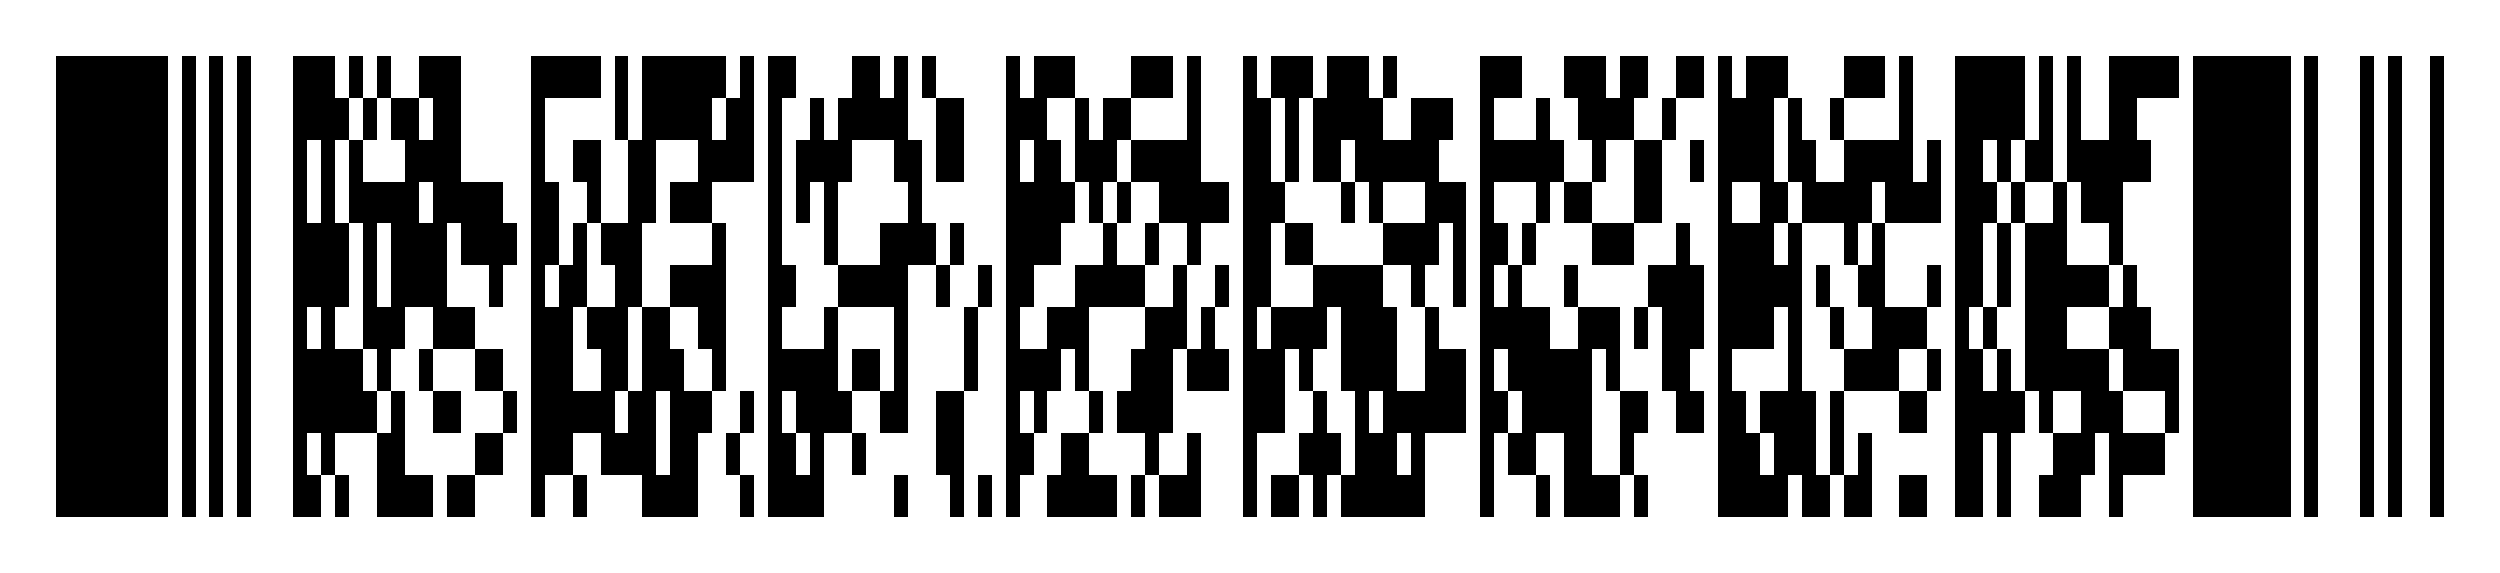
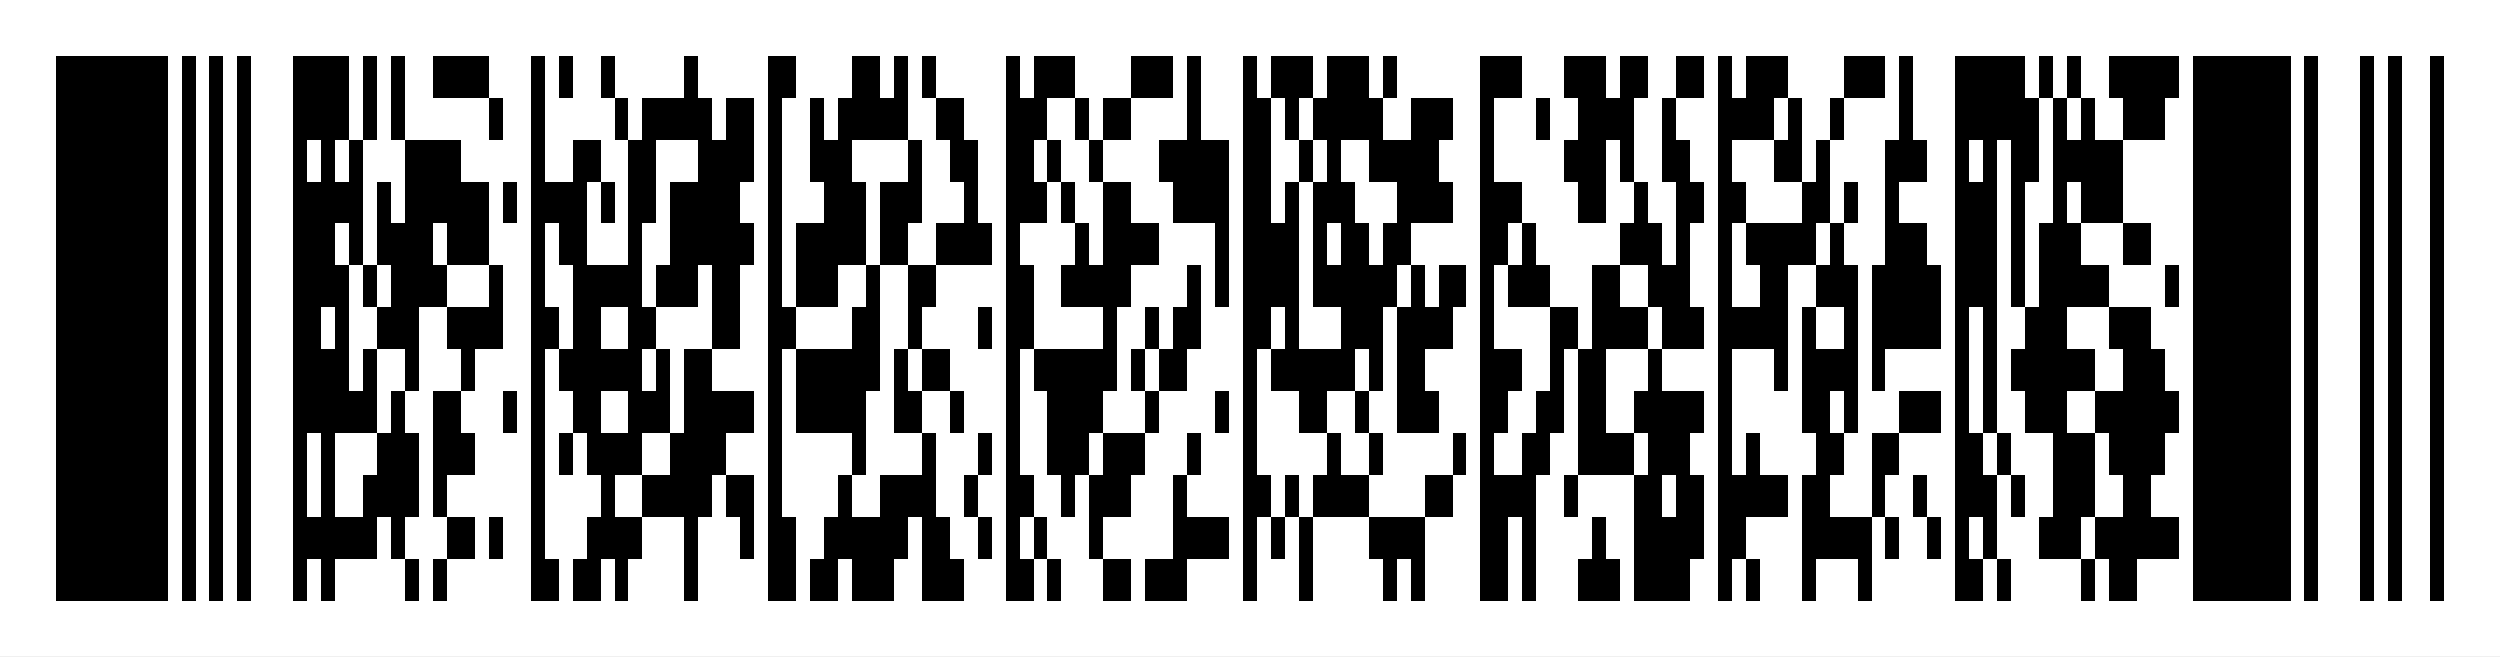
- <svg xmlns="http://www.w3.org/2000/svg" width="537" height="123" viewBox="0 0 537 123" shape-rendering="crispEdges">
+ <svg xmlns="http://www.w3.org/2000/svg" width="537" height="141" viewBox="0 0 537 141" shape-rendering="crispEdges">
  <rect width="100%" height="100%" fill="#ffffff" />
  <g fill="#000000">
    <rect x="12" y="12" width="24" height="9" />
    <rect x="39" y="12" width="3" height="9" />
    <rect x="45" y="12" width="3" height="9" />
    <rect x="51" y="12" width="3" height="9" />
-     <rect x="63" y="12" width="9" height="9" />
-     <rect x="75" y="12" width="3" height="9" />
-     <rect x="81" y="12" width="3" height="9" />
-     <rect x="90" y="12" width="9" height="9" />
-     <rect x="114" y="12" width="15" height="9" />
-     <rect x="132" y="12" width="3" height="9" />
-     <rect x="138" y="12" width="18" height="9" />
-     <rect x="159" y="12" width="3" height="9" />
+     <rect x="63" y="12" width="12" height="9" />
+     <rect x="78" y="12" width="3" height="9" />
+     <rect x="84" y="12" width="3" height="9" />
+     <rect x="93" y="12" width="12" height="9" />
+     <rect x="114" y="12" width="3" height="9" />
+     <rect x="120" y="12" width="3" height="9" />
+     <rect x="129" y="12" width="3" height="9" />
+     <rect x="147" y="12" width="3" height="9" />
    <rect x="165" y="12" width="6" height="9" />
    <rect x="183" y="12" width="6" height="9" />
    <rect x="192" y="12" width="3" height="9" />
    <rect x="198" y="12" width="3" height="9" />
    <rect x="216" y="12" width="3" height="9" />
    <rect x="222" y="12" width="9" height="9" />
    <rect x="243" y="12" width="9" height="9" />
    <rect x="255" y="12" width="3" height="9" />
    <rect x="267" y="12" width="3" height="9" />
    <rect x="273" y="12" width="9" height="9" />
    <rect x="285" y="12" width="9" height="9" />
    <rect x="297" y="12" width="3" height="9" />
    <rect x="318" y="12" width="9" height="9" />
    <rect x="336" y="12" width="9" height="9" />
    <rect x="348" y="12" width="6" height="9" />
    <rect x="360" y="12" width="6" height="9" />
    <rect x="369" y="12" width="3" height="9" />
    <rect x="375" y="12" width="9" height="9" />
    <rect x="396" y="12" width="9" height="9" />
    <rect x="408" y="12" width="3" height="9" />
    <rect x="420" y="12" width="15" height="9" />
    <rect x="438" y="12" width="3" height="9" />
    <rect x="444" y="12" width="3" height="9" />
    <rect x="453" y="12" width="15" height="9" />
    <rect x="471" y="12" width="21" height="9" />
    <rect x="495" y="12" width="3" height="9" />
    <rect x="507" y="12" width="3" height="9" />
    <rect x="513" y="12" width="3" height="9" />
    <rect x="522" y="12" width="3" height="9" />
    <rect x="12" y="21" width="24" height="9" />
    <rect x="39" y="21" width="3" height="9" />
    <rect x="45" y="21" width="3" height="9" />
    <rect x="51" y="21" width="3" height="9" />
    <rect x="63" y="21" width="12" height="9" />
    <rect x="78" y="21" width="3" height="9" />
-     <rect x="84" y="21" width="6" height="9" />
-     <rect x="93" y="21" width="6" height="9" />
+     <rect x="84" y="21" width="3" height="9" />
+     <rect x="105" y="21" width="3" height="9" />
    <rect x="114" y="21" width="3" height="9" />
    <rect x="132" y="21" width="3" height="9" />
    <rect x="138" y="21" width="15" height="9" />
    <rect x="156" y="21" width="6" height="9" />
    <rect x="165" y="21" width="3" height="9" />
    <rect x="174" y="21" width="3" height="9" />
    <rect x="180" y="21" width="15" height="9" />
    <rect x="201" y="21" width="6" height="9" />
    <rect x="216" y="21" width="9" height="9" />
    <rect x="231" y="21" width="3" height="9" />
    <rect x="237" y="21" width="6" height="9" />
    <rect x="255" y="21" width="3" height="9" />
    <rect x="267" y="21" width="6" height="9" />
    <rect x="276" y="21" width="3" height="9" />
    <rect x="282" y="21" width="15" height="9" />
    <rect x="303" y="21" width="9" height="9" />
    <rect x="318" y="21" width="3" height="9" />
    <rect x="330" y="21" width="3" height="9" />
    <rect x="339" y="21" width="12" height="9" />
    <rect x="357" y="21" width="3" height="9" />
    <rect x="369" y="21" width="12" height="9" />
    <rect x="384" y="21" width="3" height="9" />
    <rect x="393" y="21" width="3" height="9" />
    <rect x="408" y="21" width="3" height="9" />
-     <rect x="420" y="21" width="15" height="9" />
-     <rect x="438" y="21" width="3" height="9" />
-     <rect x="444" y="21" width="3" height="9" />
-     <rect x="453" y="21" width="6" height="9" />
+     <rect x="420" y="21" width="18" height="9" />
+     <rect x="441" y="21" width="3" height="9" />
+     <rect x="447" y="21" width="3" height="9" />
+     <rect x="456" y="21" width="9" height="9" />
    <rect x="471" y="21" width="21" height="9" />
    <rect x="495" y="21" width="3" height="9" />
    <rect x="507" y="21" width="3" height="9" />
    <rect x="513" y="21" width="3" height="9" />
    <rect x="522" y="21" width="3" height="9" />
    <rect x="12" y="30" width="24" height="9" />
    <rect x="39" y="30" width="3" height="9" />
    <rect x="45" y="30" width="3" height="9" />
    <rect x="51" y="30" width="3" height="9" />
    <rect x="63" y="30" width="3" height="9" />
    <rect x="69" y="30" width="3" height="9" />
    <rect x="75" y="30" width="3" height="9" />
    <rect x="87" y="30" width="12" height="9" />
    <rect x="114" y="30" width="3" height="9" />
    <rect x="123" y="30" width="6" height="9" />
    <rect x="135" y="30" width="6" height="9" />
    <rect x="150" y="30" width="12" height="9" />
    <rect x="165" y="30" width="3" height="9" />
-     <rect x="171" y="30" width="12" height="9" />
-     <rect x="192" y="30" width="6" height="9" />
-     <rect x="201" y="30" width="6" height="9" />
-     <rect x="216" y="30" width="3" height="9" />
-     <rect x="222" y="30" width="6" height="9" />
-     <rect x="231" y="30" width="9" height="9" />
-     <rect x="243" y="30" width="15" height="9" />
+     <rect x="174" y="30" width="9" height="9" />
+     <rect x="195" y="30" width="3" height="9" />
+     <rect x="204" y="30" width="6" height="9" />
+     <rect x="216" y="30" width="6" height="9" />
+     <rect x="225" y="30" width="3" height="9" />
+     <rect x="234" y="30" width="3" height="9" />
+     <rect x="249" y="30" width="15" height="9" />
    <rect x="267" y="30" width="6" height="9" />
-     <rect x="276" y="30" width="3" height="9" />
-     <rect x="282" y="30" width="6" height="9" />
-     <rect x="291" y="30" width="18" height="9" />
-     <rect x="318" y="30" width="18" height="9" />
-     <rect x="342" y="30" width="3" height="9" />
-     <rect x="351" y="30" width="6" height="9" />
-     <rect x="363" y="30" width="3" height="9" />
-     <rect x="369" y="30" width="12" height="9" />
-     <rect x="384" y="30" width="6" height="9" />
-     <rect x="396" y="30" width="15" height="9" />
-     <rect x="414" y="30" width="3" height="9" />
-     <rect x="420" y="30" width="6" height="9" />
-     <rect x="429" y="30" width="3" height="9" />
-     <rect x="435" y="30" width="6" height="9" />
-     <rect x="444" y="30" width="18" height="9" />
+     <rect x="279" y="30" width="3" height="9" />
+     <rect x="285" y="30" width="3" height="9" />
+     <rect x="294" y="30" width="15" height="9" />
+     <rect x="318" y="30" width="3" height="9" />
+     <rect x="336" y="30" width="9" height="9" />
+     <rect x="348" y="30" width="3" height="9" />
+     <rect x="357" y="30" width="6" height="9" />
+     <rect x="369" y="30" width="3" height="9" />
+     <rect x="381" y="30" width="6" height="9" />
+     <rect x="390" y="30" width="3" height="9" />
+     <rect x="405" y="30" width="9" height="9" />
+     <rect x="420" y="30" width="3" height="9" />
+     <rect x="426" y="30" width="3" height="9" />
+     <rect x="432" y="30" width="6" height="9" />
+     <rect x="441" y="30" width="15" height="9" />
    <rect x="471" y="30" width="21" height="9" />
    <rect x="495" y="30" width="3" height="9" />
    <rect x="507" y="30" width="3" height="9" />
    <rect x="513" y="30" width="3" height="9" />
    <rect x="522" y="30" width="3" height="9" />
    <rect x="12" y="39" width="24" height="9" />
    <rect x="39" y="39" width="3" height="9" />
    <rect x="45" y="39" width="3" height="9" />
    <rect x="51" y="39" width="3" height="9" />
-     <rect x="63" y="39" width="3" height="9" />
-     <rect x="69" y="39" width="3" height="9" />
-     <rect x="75" y="39" width="15" height="9" />
-     <rect x="93" y="39" width="15" height="9" />
-     <rect x="114" y="39" width="6" height="9" />
-     <rect x="126" y="39" width="3" height="9" />
+     <rect x="63" y="39" width="15" height="9" />
+     <rect x="81" y="39" width="3" height="9" />
+     <rect x="87" y="39" width="18" height="9" />
+     <rect x="108" y="39" width="3" height="9" />
+     <rect x="114" y="39" width="12" height="9" />
+     <rect x="129" y="39" width="3" height="9" />
    <rect x="135" y="39" width="6" height="9" />
-     <rect x="144" y="39" width="9" height="9" />
+     <rect x="144" y="39" width="15" height="9" />
    <rect x="165" y="39" width="3" height="9" />
-     <rect x="171" y="39" width="3" height="9" />
-     <rect x="177" y="39" width="3" height="9" />
-     <rect x="195" y="39" width="3" height="9" />
-     <rect x="216" y="39" width="15" height="9" />
-     <rect x="234" y="39" width="3" height="9" />
-     <rect x="240" y="39" width="3" height="9" />
-     <rect x="249" y="39" width="15" height="9" />
-     <rect x="267" y="39" width="9" height="9" />
-     <rect x="288" y="39" width="3" height="9" />
-     <rect x="294" y="39" width="3" height="9" />
-     <rect x="306" y="39" width="9" height="9" />
-     <rect x="318" y="39" width="3" height="9" />
-     <rect x="330" y="39" width="3" height="9" />
-     <rect x="336" y="39" width="6" height="9" />
-     <rect x="351" y="39" width="6" height="9" />
-     <rect x="369" y="39" width="3" height="9" />
-     <rect x="378" y="39" width="6" height="9" />
-     <rect x="387" y="39" width="15" height="9" />
-     <rect x="405" y="39" width="12" height="9" />
+     <rect x="177" y="39" width="9" height="9" />
+     <rect x="189" y="39" width="9" height="9" />
+     <rect x="207" y="39" width="3" height="9" />
+     <rect x="216" y="39" width="9" height="9" />
+     <rect x="228" y="39" width="3" height="9" />
+     <rect x="237" y="39" width="6" height="9" />
+     <rect x="252" y="39" width="12" height="9" />
+     <rect x="267" y="39" width="6" height="9" />
+     <rect x="276" y="39" width="3" height="9" />
+     <rect x="282" y="39" width="9" height="9" />
+     <rect x="300" y="39" width="12" height="9" />
+     <rect x="318" y="39" width="9" height="9" />
+     <rect x="339" y="39" width="6" height="9" />
+     <rect x="351" y="39" width="3" height="9" />
+     <rect x="360" y="39" width="6" height="9" />
+     <rect x="369" y="39" width="6" height="9" />
+     <rect x="387" y="39" width="6" height="9" />
+     <rect x="396" y="39" width="3" height="9" />
+     <rect x="405" y="39" width="3" height="9" />
    <rect x="420" y="39" width="9" height="9" />
    <rect x="432" y="39" width="3" height="9" />
    <rect x="441" y="39" width="3" height="9" />
    <rect x="447" y="39" width="9" height="9" />
    <rect x="471" y="39" width="21" height="9" />
    <rect x="495" y="39" width="3" height="9" />
    <rect x="507" y="39" width="3" height="9" />
    <rect x="513" y="39" width="3" height="9" />
    <rect x="522" y="39" width="3" height="9" />
    <rect x="12" y="48" width="24" height="9" />
    <rect x="39" y="48" width="3" height="9" />
    <rect x="45" y="48" width="3" height="9" />
    <rect x="51" y="48" width="3" height="9" />
-     <rect x="63" y="48" width="12" height="9" />
-     <rect x="78" y="48" width="3" height="9" />
-     <rect x="84" y="48" width="12" height="9" />
-     <rect x="99" y="48" width="12" height="9" />
-     <rect x="114" y="48" width="6" height="9" />
-     <rect x="123" y="48" width="3" height="9" />
-     <rect x="129" y="48" width="9" height="9" />
-     <rect x="153" y="48" width="3" height="9" />
+     <rect x="63" y="48" width="9" height="9" />
+     <rect x="75" y="48" width="3" height="9" />
+     <rect x="81" y="48" width="12" height="9" />
+     <rect x="96" y="48" width="9" height="9" />
+     <rect x="114" y="48" width="3" height="9" />
+     <rect x="120" y="48" width="6" height="9" />
+     <rect x="135" y="48" width="3" height="9" />
+     <rect x="144" y="48" width="18" height="9" />
    <rect x="165" y="48" width="3" height="9" />
-     <rect x="177" y="48" width="3" height="9" />
-     <rect x="189" y="48" width="12" height="9" />
-     <rect x="204" y="48" width="3" height="9" />
-     <rect x="216" y="48" width="12" height="9" />
-     <rect x="237" y="48" width="3" height="9" />
-     <rect x="246" y="48" width="3" height="9" />
-     <rect x="255" y="48" width="3" height="9" />
-     <rect x="267" y="48" width="6" height="9" />
-     <rect x="276" y="48" width="6" height="9" />
-     <rect x="297" y="48" width="12" height="9" />
-     <rect x="312" y="48" width="3" height="9" />
+     <rect x="171" y="48" width="15" height="9" />
+     <rect x="189" y="48" width="6" height="9" />
+     <rect x="201" y="48" width="12" height="9" />
+     <rect x="216" y="48" width="3" height="9" />
+     <rect x="231" y="48" width="3" height="9" />
+     <rect x="237" y="48" width="12" height="9" />
+     <rect x="261" y="48" width="3" height="9" />
+     <rect x="267" y="48" width="12" height="9" />
+     <rect x="282" y="48" width="3" height="9" />
+     <rect x="288" y="48" width="6" height="9" />
+     <rect x="297" y="48" width="6" height="9" />
    <rect x="318" y="48" width="6" height="9" />
    <rect x="327" y="48" width="3" height="9" />
-     <rect x="342" y="48" width="9" height="9" />
+     <rect x="348" y="48" width="9" height="9" />
    <rect x="360" y="48" width="3" height="9" />
-     <rect x="369" y="48" width="12" height="9" />
-     <rect x="384" y="48" width="3" height="9" />
-     <rect x="396" y="48" width="3" height="9" />
-     <rect x="402" y="48" width="3" height="9" />
-     <rect x="420" y="48" width="6" height="9" />
-     <rect x="429" y="48" width="3" height="9" />
-     <rect x="435" y="48" width="9" height="9" />
-     <rect x="453" y="48" width="3" height="9" />
+     <rect x="369" y="48" width="3" height="9" />
+     <rect x="375" y="48" width="15" height="9" />
+     <rect x="393" y="48" width="3" height="9" />
+     <rect x="405" y="48" width="9" height="9" />
+     <rect x="420" y="48" width="9" height="9" />
+     <rect x="432" y="48" width="3" height="9" />
+     <rect x="438" y="48" width="9" height="9" />
+     <rect x="456" y="48" width="6" height="9" />
    <rect x="471" y="48" width="21" height="9" />
    <rect x="495" y="48" width="3" height="9" />
    <rect x="507" y="48" width="3" height="9" />
    <rect x="513" y="48" width="3" height="9" />
    <rect x="522" y="48" width="3" height="9" />
    <rect x="12" y="57" width="24" height="9" />
    <rect x="39" y="57" width="3" height="9" />
    <rect x="45" y="57" width="3" height="9" />
    <rect x="51" y="57" width="3" height="9" />
    <rect x="63" y="57" width="12" height="9" />
    <rect x="78" y="57" width="3" height="9" />
    <rect x="84" y="57" width="12" height="9" />
    <rect x="105" y="57" width="3" height="9" />
    <rect x="114" y="57" width="3" height="9" />
-     <rect x="120" y="57" width="6" height="9" />
-     <rect x="132" y="57" width="6" height="9" />
-     <rect x="144" y="57" width="12" height="9" />
-     <rect x="165" y="57" width="6" height="9" />
-     <rect x="180" y="57" width="15" height="9" />
-     <rect x="201" y="57" width="3" height="9" />
-     <rect x="210" y="57" width="3" height="9" />
+     <rect x="123" y="57" width="15" height="9" />
+     <rect x="141" y="57" width="9" height="9" />
+     <rect x="153" y="57" width="6" height="9" />
+     <rect x="165" y="57" width="3" height="9" />
+     <rect x="171" y="57" width="9" height="9" />
+     <rect x="186" y="57" width="3" height="9" />
+     <rect x="195" y="57" width="6" height="9" />
    <rect x="216" y="57" width="6" height="9" />
-     <rect x="231" y="57" width="15" height="9" />
-     <rect x="252" y="57" width="3" height="9" />
+     <rect x="228" y="57" width="15" height="9" />
+     <rect x="255" y="57" width="3" height="9" />
    <rect x="261" y="57" width="3" height="9" />
-     <rect x="267" y="57" width="6" height="9" />
-     <rect x="282" y="57" width="15" height="9" />
+     <rect x="267" y="57" width="12" height="9" />
+     <rect x="282" y="57" width="18" height="9" />
    <rect x="303" y="57" width="3" height="9" />
-     <rect x="312" y="57" width="3" height="9" />
+     <rect x="309" y="57" width="6" height="9" />
    <rect x="318" y="57" width="3" height="9" />
-     <rect x="324" y="57" width="3" height="9" />
-     <rect x="336" y="57" width="3" height="9" />
-     <rect x="354" y="57" width="12" height="9" />
-     <rect x="369" y="57" width="18" height="9" />
-     <rect x="390" y="57" width="3" height="9" />
-     <rect x="399" y="57" width="6" height="9" />
-     <rect x="414" y="57" width="3" height="9" />
-     <rect x="420" y="57" width="6" height="9" />
-     <rect x="429" y="57" width="3" height="9" />
-     <rect x="435" y="57" width="18" height="9" />
-     <rect x="456" y="57" width="3" height="9" />
+     <rect x="324" y="57" width="9" height="9" />
+     <rect x="342" y="57" width="6" height="9" />
+     <rect x="354" y="57" width="9" height="9" />
+     <rect x="369" y="57" width="3" height="9" />
+     <rect x="378" y="57" width="6" height="9" />
+     <rect x="390" y="57" width="9" height="9" />
+     <rect x="402" y="57" width="15" height="9" />
+     <rect x="420" y="57" width="9" height="9" />
+     <rect x="432" y="57" width="3" height="9" />
+     <rect x="438" y="57" width="15" height="9" />
+     <rect x="465" y="57" width="3" height="9" />
    <rect x="471" y="57" width="21" height="9" />
    <rect x="495" y="57" width="3" height="9" />
    <rect x="507" y="57" width="3" height="9" />
    <rect x="513" y="57" width="3" height="9" />
    <rect x="522" y="57" width="3" height="9" />
    <rect x="12" y="66" width="24" height="9" />
    <rect x="39" y="66" width="3" height="9" />
    <rect x="45" y="66" width="3" height="9" />
    <rect x="51" y="66" width="3" height="9" />
-     <rect x="63" y="66" width="3" height="9" />
-     <rect x="69" y="66" width="3" height="9" />
-     <rect x="78" y="66" width="9" height="9" />
-     <rect x="93" y="66" width="9" height="9" />
-     <rect x="114" y="66" width="9" height="9" />
-     <rect x="126" y="66" width="9" height="9" />
-     <rect x="138" y="66" width="6" height="9" />
-     <rect x="150" y="66" width="6" height="9" />
-     <rect x="165" y="66" width="3" height="9" />
-     <rect x="177" y="66" width="3" height="9" />
-     <rect x="192" y="66" width="3" height="9" />
-     <rect x="207" y="66" width="3" height="9" />
-     <rect x="216" y="66" width="3" height="9" />
-     <rect x="225" y="66" width="9" height="9" />
-     <rect x="246" y="66" width="9" height="9" />
-     <rect x="258" y="66" width="3" height="9" />
-     <rect x="267" y="66" width="3" height="9" />
-     <rect x="273" y="66" width="12" height="9" />
-     <rect x="288" y="66" width="12" height="9" />
-     <rect x="306" y="66" width="3" height="9" />
-     <rect x="318" y="66" width="15" height="9" />
-     <rect x="339" y="66" width="9" height="9" />
-     <rect x="351" y="66" width="3" height="9" />
+     <rect x="63" y="66" width="6" height="9" />
+     <rect x="72" y="66" width="3" height="9" />
+     <rect x="81" y="66" width="9" height="9" />
+     <rect x="96" y="66" width="12" height="9" />
+     <rect x="114" y="66" width="6" height="9" />
+     <rect x="123" y="66" width="6" height="9" />
+     <rect x="135" y="66" width="6" height="9" />
+     <rect x="153" y="66" width="6" height="9" />
+     <rect x="165" y="66" width="6" height="9" />
+     <rect x="183" y="66" width="6" height="9" />
+     <rect x="195" y="66" width="3" height="9" />
+     <rect x="210" y="66" width="3" height="9" />
+     <rect x="216" y="66" width="6" height="9" />
+     <rect x="237" y="66" width="3" height="9" />
+     <rect x="246" y="66" width="3" height="9" />
+     <rect x="252" y="66" width="6" height="9" />
+     <rect x="267" y="66" width="6" height="9" />
+     <rect x="276" y="66" width="3" height="9" />
+     <rect x="288" y="66" width="9" height="9" />
+     <rect x="300" y="66" width="12" height="9" />
+     <rect x="318" y="66" width="3" height="9" />
+     <rect x="333" y="66" width="6" height="9" />
+     <rect x="342" y="66" width="12" height="9" />
    <rect x="357" y="66" width="9" height="9" />
-     <rect x="369" y="66" width="12" height="9" />
-     <rect x="384" y="66" width="3" height="9" />
-     <rect x="393" y="66" width="3" height="9" />
-     <rect x="402" y="66" width="12" height="9" />
+     <rect x="369" y="66" width="15" height="9" />
+     <rect x="387" y="66" width="3" height="9" />
+     <rect x="396" y="66" width="3" height="9" />
+     <rect x="402" y="66" width="15" height="9" />
    <rect x="420" y="66" width="3" height="9" />
    <rect x="426" y="66" width="3" height="9" />
    <rect x="435" y="66" width="9" height="9" />
    <rect x="453" y="66" width="9" height="9" />
    <rect x="471" y="66" width="21" height="9" />
    <rect x="495" y="66" width="3" height="9" />
    <rect x="507" y="66" width="3" height="9" />
    <rect x="513" y="66" width="3" height="9" />
    <rect x="522" y="66" width="3" height="9" />
    <rect x="12" y="75" width="24" height="9" />
    <rect x="39" y="75" width="3" height="9" />
    <rect x="45" y="75" width="3" height="9" />
    <rect x="51" y="75" width="3" height="9" />
-     <rect x="63" y="75" width="15" height="9" />
-     <rect x="81" y="75" width="3" height="9" />
-     <rect x="90" y="75" width="3" height="9" />
-     <rect x="102" y="75" width="6" height="9" />
-     <rect x="114" y="75" width="9" height="9" />
-     <rect x="129" y="75" width="6" height="9" />
-     <rect x="138" y="75" width="9" height="9" />
-     <rect x="153" y="75" width="3" height="9" />
-     <rect x="165" y="75" width="15" height="9" />
-     <rect x="183" y="75" width="6" height="9" />
+     <rect x="63" y="75" width="12" height="9" />
+     <rect x="78" y="75" width="3" height="9" />
+     <rect x="87" y="75" width="3" height="9" />
+     <rect x="99" y="75" width="3" height="9" />
+     <rect x="114" y="75" width="3" height="9" />
+     <rect x="120" y="75" width="18" height="9" />
+     <rect x="141" y="75" width="3" height="9" />
+     <rect x="147" y="75" width="6" height="9" />
+     <rect x="165" y="75" width="3" height="9" />
+     <rect x="171" y="75" width="18" height="9" />
    <rect x="192" y="75" width="3" height="9" />
-     <rect x="207" y="75" width="3" height="9" />
-     <rect x="216" y="75" width="12" height="9" />
-     <rect x="231" y="75" width="3" height="9" />
-     <rect x="243" y="75" width="9" height="9" />
-     <rect x="255" y="75" width="9" height="9" />
-     <rect x="267" y="75" width="9" height="9" />
-     <rect x="279" y="75" width="3" height="9" />
-     <rect x="288" y="75" width="12" height="9" />
-     <rect x="306" y="75" width="9" height="9" />
-     <rect x="318" y="75" width="3" height="9" />
-     <rect x="324" y="75" width="18" height="9" />
-     <rect x="345" y="75" width="3" height="9" />
-     <rect x="357" y="75" width="6" height="9" />
+     <rect x="198" y="75" width="6" height="9" />
+     <rect x="216" y="75" width="3" height="9" />
+     <rect x="222" y="75" width="18" height="9" />
+     <rect x="243" y="75" width="3" height="9" />
+     <rect x="249" y="75" width="6" height="9" />
+     <rect x="267" y="75" width="3" height="9" />
+     <rect x="273" y="75" width="18" height="9" />
+     <rect x="294" y="75" width="3" height="9" />
+     <rect x="300" y="75" width="6" height="9" />
+     <rect x="318" y="75" width="9" height="9" />
+     <rect x="333" y="75" width="3" height="9" />
+     <rect x="339" y="75" width="6" height="9" />
+     <rect x="354" y="75" width="3" height="9" />
    <rect x="369" y="75" width="3" height="9" />
-     <rect x="384" y="75" width="3" height="9" />
-     <rect x="396" y="75" width="12" height="9" />
-     <rect x="414" y="75" width="3" height="9" />
-     <rect x="420" y="75" width="6" height="9" />
-     <rect x="429" y="75" width="3" height="9" />
-     <rect x="435" y="75" width="18" height="9" />
-     <rect x="456" y="75" width="12" height="9" />
+     <rect x="381" y="75" width="3" height="9" />
+     <rect x="387" y="75" width="12" height="9" />
+     <rect x="402" y="75" width="3" height="9" />
+     <rect x="420" y="75" width="3" height="9" />
+     <rect x="426" y="75" width="3" height="9" />
+     <rect x="432" y="75" width="18" height="9" />
+     <rect x="456" y="75" width="9" height="9" />
    <rect x="471" y="75" width="21" height="9" />
    <rect x="495" y="75" width="3" height="9" />
    <rect x="507" y="75" width="3" height="9" />
    <rect x="513" y="75" width="3" height="9" />
    <rect x="522" y="75" width="3" height="9" />
    <rect x="12" y="84" width="24" height="9" />
    <rect x="39" y="84" width="3" height="9" />
    <rect x="45" y="84" width="3" height="9" />
    <rect x="51" y="84" width="3" height="9" />
    <rect x="63" y="84" width="18" height="9" />
    <rect x="84" y="84" width="3" height="9" />
    <rect x="93" y="84" width="6" height="9" />
    <rect x="108" y="84" width="3" height="9" />
-     <rect x="114" y="84" width="18" height="9" />
-     <rect x="135" y="84" width="6" height="9" />
-     <rect x="144" y="84" width="9" height="9" />
-     <rect x="159" y="84" width="3" height="9" />
+     <rect x="114" y="84" width="3" height="9" />
+     <rect x="123" y="84" width="6" height="9" />
+     <rect x="135" y="84" width="9" height="9" />
+     <rect x="147" y="84" width="15" height="9" />
    <rect x="165" y="84" width="3" height="9" />
-     <rect x="171" y="84" width="12" height="9" />
-     <rect x="189" y="84" width="6" height="9" />
-     <rect x="201" y="84" width="6" height="9" />
+     <rect x="171" y="84" width="15" height="9" />
+     <rect x="192" y="84" width="6" height="9" />
+     <rect x="204" y="84" width="3" height="9" />
    <rect x="216" y="84" width="3" height="9" />
-     <rect x="222" y="84" width="3" height="9" />
-     <rect x="234" y="84" width="3" height="9" />
-     <rect x="240" y="84" width="12" height="9" />
-     <rect x="267" y="84" width="9" height="9" />
-     <rect x="282" y="84" width="3" height="9" />
+     <rect x="225" y="84" width="12" height="9" />
+     <rect x="246" y="84" width="3" height="9" />
+     <rect x="261" y="84" width="3" height="9" />
+     <rect x="267" y="84" width="3" height="9" />
+     <rect x="279" y="84" width="6" height="9" />
    <rect x="291" y="84" width="3" height="9" />
-     <rect x="297" y="84" width="18" height="9" />
+     <rect x="300" y="84" width="9" height="9" />
    <rect x="318" y="84" width="6" height="9" />
-     <rect x="327" y="84" width="15" height="9" />
-     <rect x="348" y="84" width="6" height="9" />
-     <rect x="360" y="84" width="6" height="9" />
-     <rect x="369" y="84" width="6" height="9" />
-     <rect x="378" y="84" width="12" height="9" />
-     <rect x="393" y="84" width="3" height="9" />
-     <rect x="408" y="84" width="6" height="9" />
-     <rect x="420" y="84" width="15" height="9" />
-     <rect x="438" y="84" width="3" height="9" />
-     <rect x="447" y="84" width="9" height="9" />
-     <rect x="465" y="84" width="3" height="9" />
+     <rect x="330" y="84" width="6" height="9" />
+     <rect x="339" y="84" width="6" height="9" />
+     <rect x="351" y="84" width="15" height="9" />
+     <rect x="369" y="84" width="3" height="9" />
+     <rect x="387" y="84" width="6" height="9" />
+     <rect x="396" y="84" width="3" height="9" />
+     <rect x="408" y="84" width="9" height="9" />
+     <rect x="420" y="84" width="3" height="9" />
+     <rect x="426" y="84" width="3" height="9" />
+     <rect x="435" y="84" width="9" height="9" />
+     <rect x="450" y="84" width="18" height="9" />
    <rect x="471" y="84" width="21" height="9" />
    <rect x="495" y="84" width="3" height="9" />
    <rect x="507" y="84" width="3" height="9" />
    <rect x="513" y="84" width="3" height="9" />
    <rect x="522" y="84" width="3" height="9" />
    <rect x="12" y="93" width="24" height="9" />
    <rect x="39" y="93" width="3" height="9" />
    <rect x="45" y="93" width="3" height="9" />
    <rect x="51" y="93" width="3" height="9" />
    <rect x="63" y="93" width="3" height="9" />
    <rect x="69" y="93" width="3" height="9" />
-     <rect x="81" y="93" width="6" height="9" />
-     <rect x="102" y="93" width="6" height="9" />
-     <rect x="114" y="93" width="9" height="9" />
-     <rect x="129" y="93" width="12" height="9" />
-     <rect x="144" y="93" width="6" height="9" />
-     <rect x="156" y="93" width="3" height="9" />
-     <rect x="165" y="93" width="6" height="9" />
-     <rect x="174" y="93" width="3" height="9" />
+     <rect x="81" y="93" width="9" height="9" />
+     <rect x="93" y="93" width="9" height="9" />
+     <rect x="114" y="93" width="3" height="9" />
+     <rect x="120" y="93" width="3" height="9" />
+     <rect x="126" y="93" width="12" height="9" />
+     <rect x="144" y="93" width="12" height="9" />
+     <rect x="165" y="93" width="3" height="9" />
    <rect x="183" y="93" width="3" height="9" />
-     <rect x="201" y="93" width="6" height="9" />
-     <rect x="216" y="93" width="6" height="9" />
-     <rect x="228" y="93" width="6" height="9" />
-     <rect x="246" y="93" width="3" height="9" />
+     <rect x="198" y="93" width="3" height="9" />
+     <rect x="210" y="93" width="3" height="9" />
+     <rect x="216" y="93" width="3" height="9" />
+     <rect x="225" y="93" width="9" height="9" />
+     <rect x="237" y="93" width="9" height="9" />
    <rect x="255" y="93" width="3" height="9" />
    <rect x="267" y="93" width="3" height="9" />
-     <rect x="279" y="93" width="9" height="9" />
-     <rect x="291" y="93" width="9" height="9" />
-     <rect x="303" y="93" width="3" height="9" />
+     <rect x="285" y="93" width="3" height="9" />
+     <rect x="294" y="93" width="3" height="9" />
+     <rect x="312" y="93" width="3" height="9" />
    <rect x="318" y="93" width="3" height="9" />
-     <rect x="324" y="93" width="6" height="9" />
-     <rect x="336" y="93" width="6" height="9" />
-     <rect x="348" y="93" width="3" height="9" />
-     <rect x="369" y="93" width="9" height="9" />
-     <rect x="381" y="93" width="9" height="9" />
-     <rect x="393" y="93" width="3" height="9" />
-     <rect x="399" y="93" width="3" height="9" />
+     <rect x="327" y="93" width="6" height="9" />
+     <rect x="339" y="93" width="12" height="9" />
+     <rect x="354" y="93" width="9" height="9" />
+     <rect x="369" y="93" width="3" height="9" />
+     <rect x="375" y="93" width="3" height="9" />
+     <rect x="390" y="93" width="6" height="9" />
+     <rect x="402" y="93" width="6" height="9" />
    <rect x="420" y="93" width="6" height="9" />
    <rect x="429" y="93" width="3" height="9" />
    <rect x="441" y="93" width="9" height="9" />
    <rect x="453" y="93" width="12" height="9" />
    <rect x="471" y="93" width="21" height="9" />
    <rect x="495" y="93" width="3" height="9" />
    <rect x="507" y="93" width="3" height="9" />
    <rect x="513" y="93" width="3" height="9" />
    <rect x="522" y="93" width="3" height="9" />
    <rect x="12" y="102" width="24" height="9" />
    <rect x="39" y="102" width="3" height="9" />
    <rect x="45" y="102" width="3" height="9" />
    <rect x="51" y="102" width="3" height="9" />
-     <rect x="63" y="102" width="6" height="9" />
-     <rect x="72" y="102" width="3" height="9" />
-     <rect x="81" y="102" width="12" height="9" />
-     <rect x="96" y="102" width="6" height="9" />
+     <rect x="63" y="102" width="3" height="9" />
+     <rect x="69" y="102" width="3" height="9" />
+     <rect x="78" y="102" width="12" height="9" />
+     <rect x="93" y="102" width="3" height="9" />
    <rect x="114" y="102" width="3" height="9" />
-     <rect x="123" y="102" width="3" height="9" />
-     <rect x="138" y="102" width="12" height="9" />
-     <rect x="159" y="102" width="3" height="9" />
-     <rect x="165" y="102" width="12" height="9" />
-     <rect x="192" y="102" width="3" height="9" />
-     <rect x="204" y="102" width="3" height="9" />
-     <rect x="210" y="102" width="3" height="9" />
-     <rect x="216" y="102" width="3" height="9" />
-     <rect x="225" y="102" width="15" height="9" />
-     <rect x="243" y="102" width="3" height="9" />
-     <rect x="249" y="102" width="9" height="9" />
-     <rect x="267" y="102" width="3" height="9" />
-     <rect x="273" y="102" width="6" height="9" />
-     <rect x="282" y="102" width="3" height="9" />
-     <rect x="288" y="102" width="18" height="9" />
-     <rect x="318" y="102" width="3" height="9" />
-     <rect x="330" y="102" width="3" height="9" />
-     <rect x="336" y="102" width="12" height="9" />
-     <rect x="351" y="102" width="3" height="9" />
+     <rect x="129" y="102" width="3" height="9" />
+     <rect x="138" y="102" width="15" height="9" />
+     <rect x="156" y="102" width="6" height="9" />
+     <rect x="165" y="102" width="3" height="9" />
+     <rect x="180" y="102" width="3" height="9" />
+     <rect x="189" y="102" width="12" height="9" />
+     <rect x="207" y="102" width="3" height="9" />
+     <rect x="216" y="102" width="6" height="9" />
+     <rect x="228" y="102" width="3" height="9" />
+     <rect x="234" y="102" width="9" height="9" />
+     <rect x="252" y="102" width="3" height="9" />
+     <rect x="267" y="102" width="6" height="9" />
+     <rect x="276" y="102" width="3" height="9" />
+     <rect x="282" y="102" width="12" height="9" />
+     <rect x="306" y="102" width="6" height="9" />
+     <rect x="318" y="102" width="12" height="9" />
+     <rect x="336" y="102" width="3" height="9" />
+     <rect x="351" y="102" width="6" height="9" />
+     <rect x="360" y="102" width="6" height="9" />
    <rect x="369" y="102" width="15" height="9" />
    <rect x="387" y="102" width="6" height="9" />
-     <rect x="396" y="102" width="6" height="9" />
-     <rect x="408" y="102" width="6" height="9" />
-     <rect x="420" y="102" width="6" height="9" />
-     <rect x="429" y="102" width="3" height="9" />
-     <rect x="438" y="102" width="9" height="9" />
-     <rect x="453" y="102" width="3" height="9" />
+     <rect x="402" y="102" width="3" height="9" />
+     <rect x="411" y="102" width="3" height="9" />
+     <rect x="420" y="102" width="9" height="9" />
+     <rect x="432" y="102" width="3" height="9" />
+     <rect x="441" y="102" width="9" height="9" />
+     <rect x="456" y="102" width="6" height="9" />
    <rect x="471" y="102" width="21" height="9" />
    <rect x="495" y="102" width="3" height="9" />
    <rect x="507" y="102" width="3" height="9" />
    <rect x="513" y="102" width="3" height="9" />
    <rect x="522" y="102" width="3" height="9" />
+     <rect x="12" y="111" width="24" height="9" />
+     <rect x="39" y="111" width="3" height="9" />
+     <rect x="45" y="111" width="3" height="9" />
+     <rect x="51" y="111" width="3" height="9" />
+     <rect x="63" y="111" width="18" height="9" />
+     <rect x="84" y="111" width="3" height="9" />
+     <rect x="96" y="111" width="6" height="9" />
+     <rect x="105" y="111" width="3" height="9" />
+     <rect x="114" y="111" width="3" height="9" />
+     <rect x="126" y="111" width="12" height="9" />
+     <rect x="147" y="111" width="3" height="9" />
+     <rect x="159" y="111" width="3" height="9" />
+     <rect x="165" y="111" width="6" height="9" />
+     <rect x="177" y="111" width="18" height="9" />
+     <rect x="198" y="111" width="6" height="9" />
+     <rect x="210" y="111" width="3" height="9" />
+     <rect x="216" y="111" width="3" height="9" />
+     <rect x="222" y="111" width="3" height="9" />
+     <rect x="234" y="111" width="3" height="9" />
+     <rect x="252" y="111" width="12" height="9" />
+     <rect x="267" y="111" width="3" height="9" />
+     <rect x="273" y="111" width="3" height="9" />
+     <rect x="279" y="111" width="3" height="9" />
+     <rect x="294" y="111" width="12" height="9" />
+     <rect x="318" y="111" width="6" height="9" />
+     <rect x="327" y="111" width="3" height="9" />
+     <rect x="342" y="111" width="3" height="9" />
+     <rect x="351" y="111" width="15" height="9" />
+     <rect x="369" y="111" width="6" height="9" />
+     <rect x="387" y="111" width="15" height="9" />
+     <rect x="405" y="111" width="3" height="9" />
+     <rect x="414" y="111" width="3" height="9" />
+     <rect x="420" y="111" width="3" height="9" />
+     <rect x="426" y="111" width="3" height="9" />
+     <rect x="438" y="111" width="9" height="9" />
+     <rect x="450" y="111" width="18" height="9" />
+     <rect x="471" y="111" width="21" height="9" />
+     <rect x="495" y="111" width="3" height="9" />
+     <rect x="507" y="111" width="3" height="9" />
+     <rect x="513" y="111" width="3" height="9" />
+     <rect x="522" y="111" width="3" height="9" />
+     <rect x="12" y="120" width="24" height="9" />
+     <rect x="39" y="120" width="3" height="9" />
+     <rect x="45" y="120" width="3" height="9" />
+     <rect x="51" y="120" width="3" height="9" />
+     <rect x="63" y="120" width="3" height="9" />
+     <rect x="69" y="120" width="3" height="9" />
+     <rect x="87" y="120" width="3" height="9" />
+     <rect x="93" y="120" width="3" height="9" />
+     <rect x="114" y="120" width="6" height="9" />
+     <rect x="123" y="120" width="6" height="9" />
+     <rect x="132" y="120" width="3" height="9" />
+     <rect x="147" y="120" width="3" height="9" />
+     <rect x="165" y="120" width="6" height="9" />
+     <rect x="174" y="120" width="6" height="9" />
+     <rect x="183" y="120" width="9" height="9" />
+     <rect x="198" y="120" width="9" height="9" />
+     <rect x="216" y="120" width="6" height="9" />
+     <rect x="225" y="120" width="3" height="9" />
+     <rect x="237" y="120" width="6" height="9" />
+     <rect x="246" y="120" width="9" height="9" />
+     <rect x="267" y="120" width="3" height="9" />
+     <rect x="279" y="120" width="3" height="9" />
+     <rect x="297" y="120" width="3" height="9" />
+     <rect x="303" y="120" width="3" height="9" />
+     <rect x="318" y="120" width="6" height="9" />
+     <rect x="327" y="120" width="3" height="9" />
+     <rect x="339" y="120" width="9" height="9" />
+     <rect x="351" y="120" width="12" height="9" />
+     <rect x="369" y="120" width="3" height="9" />
+     <rect x="375" y="120" width="3" height="9" />
+     <rect x="387" y="120" width="3" height="9" />
+     <rect x="399" y="120" width="3" height="9" />
+     <rect x="420" y="120" width="6" height="9" />
+     <rect x="429" y="120" width="3" height="9" />
+     <rect x="447" y="120" width="3" height="9" />
+     <rect x="453" y="120" width="6" height="9" />
+     <rect x="471" y="120" width="21" height="9" />
+     <rect x="495" y="120" width="3" height="9" />
+     <rect x="507" y="120" width="3" height="9" />
+     <rect x="513" y="120" width="3" height="9" />
+     <rect x="522" y="120" width="3" height="9" />
  </g>
</svg>
